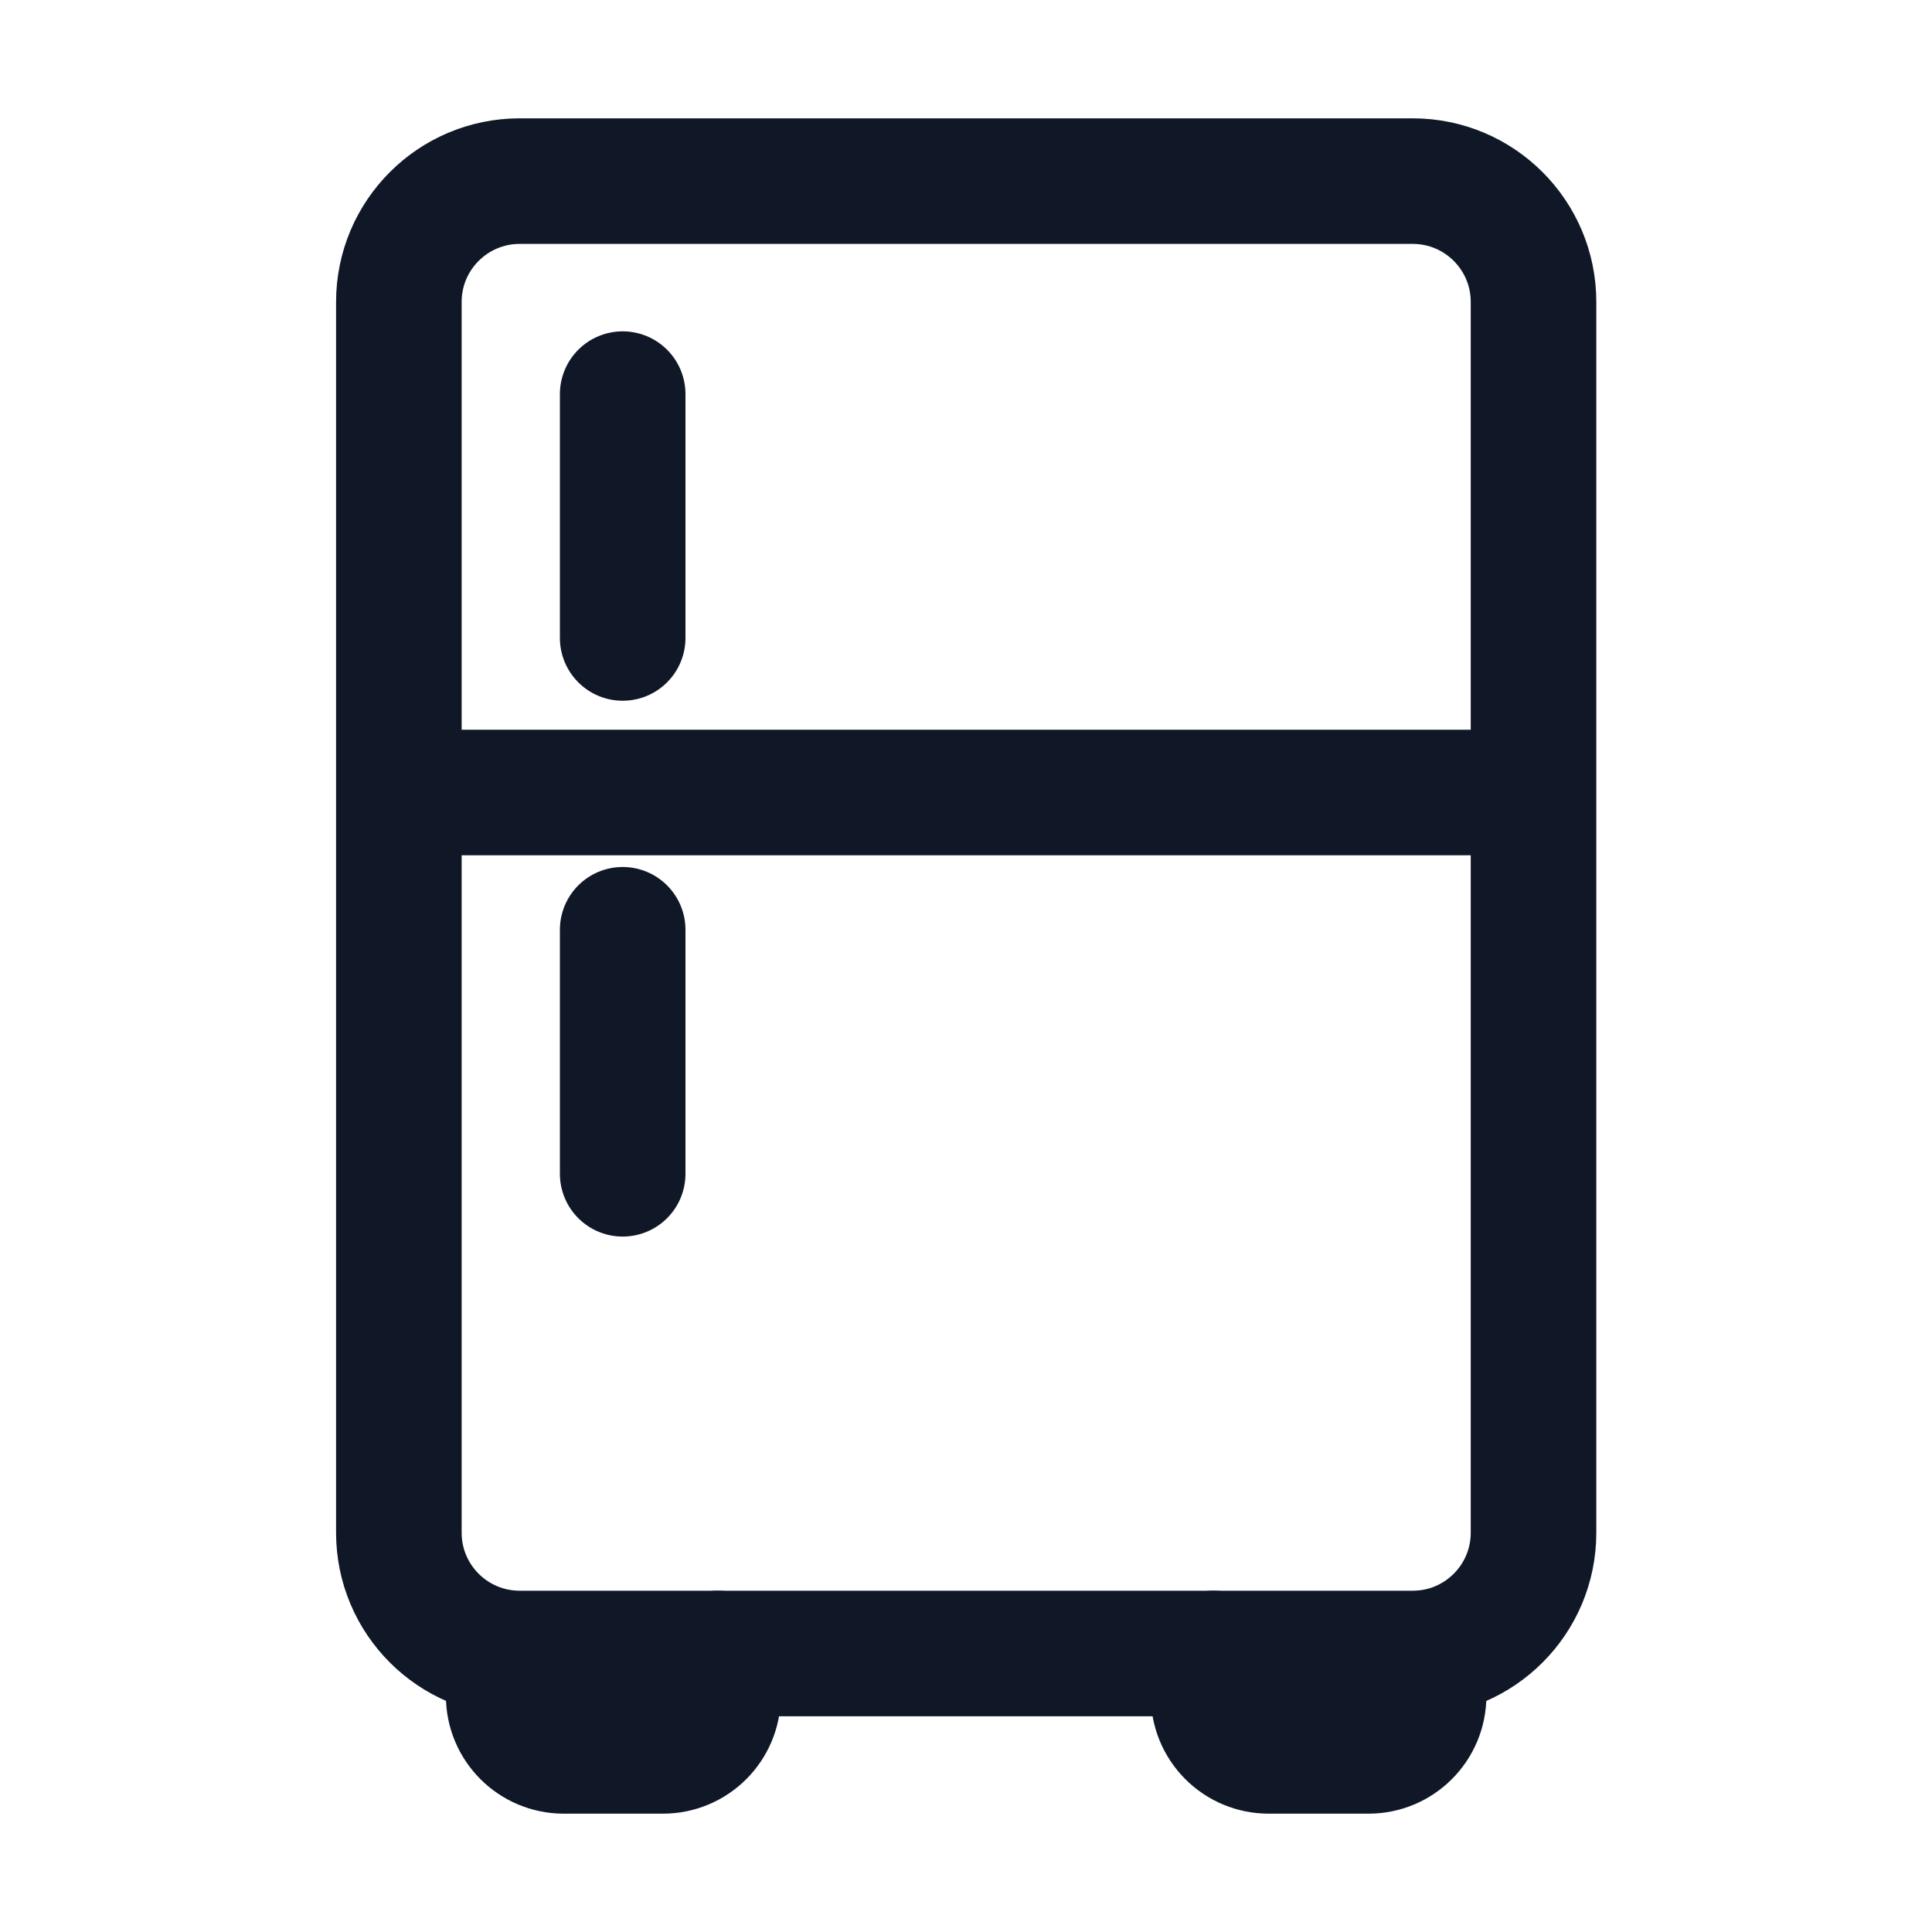
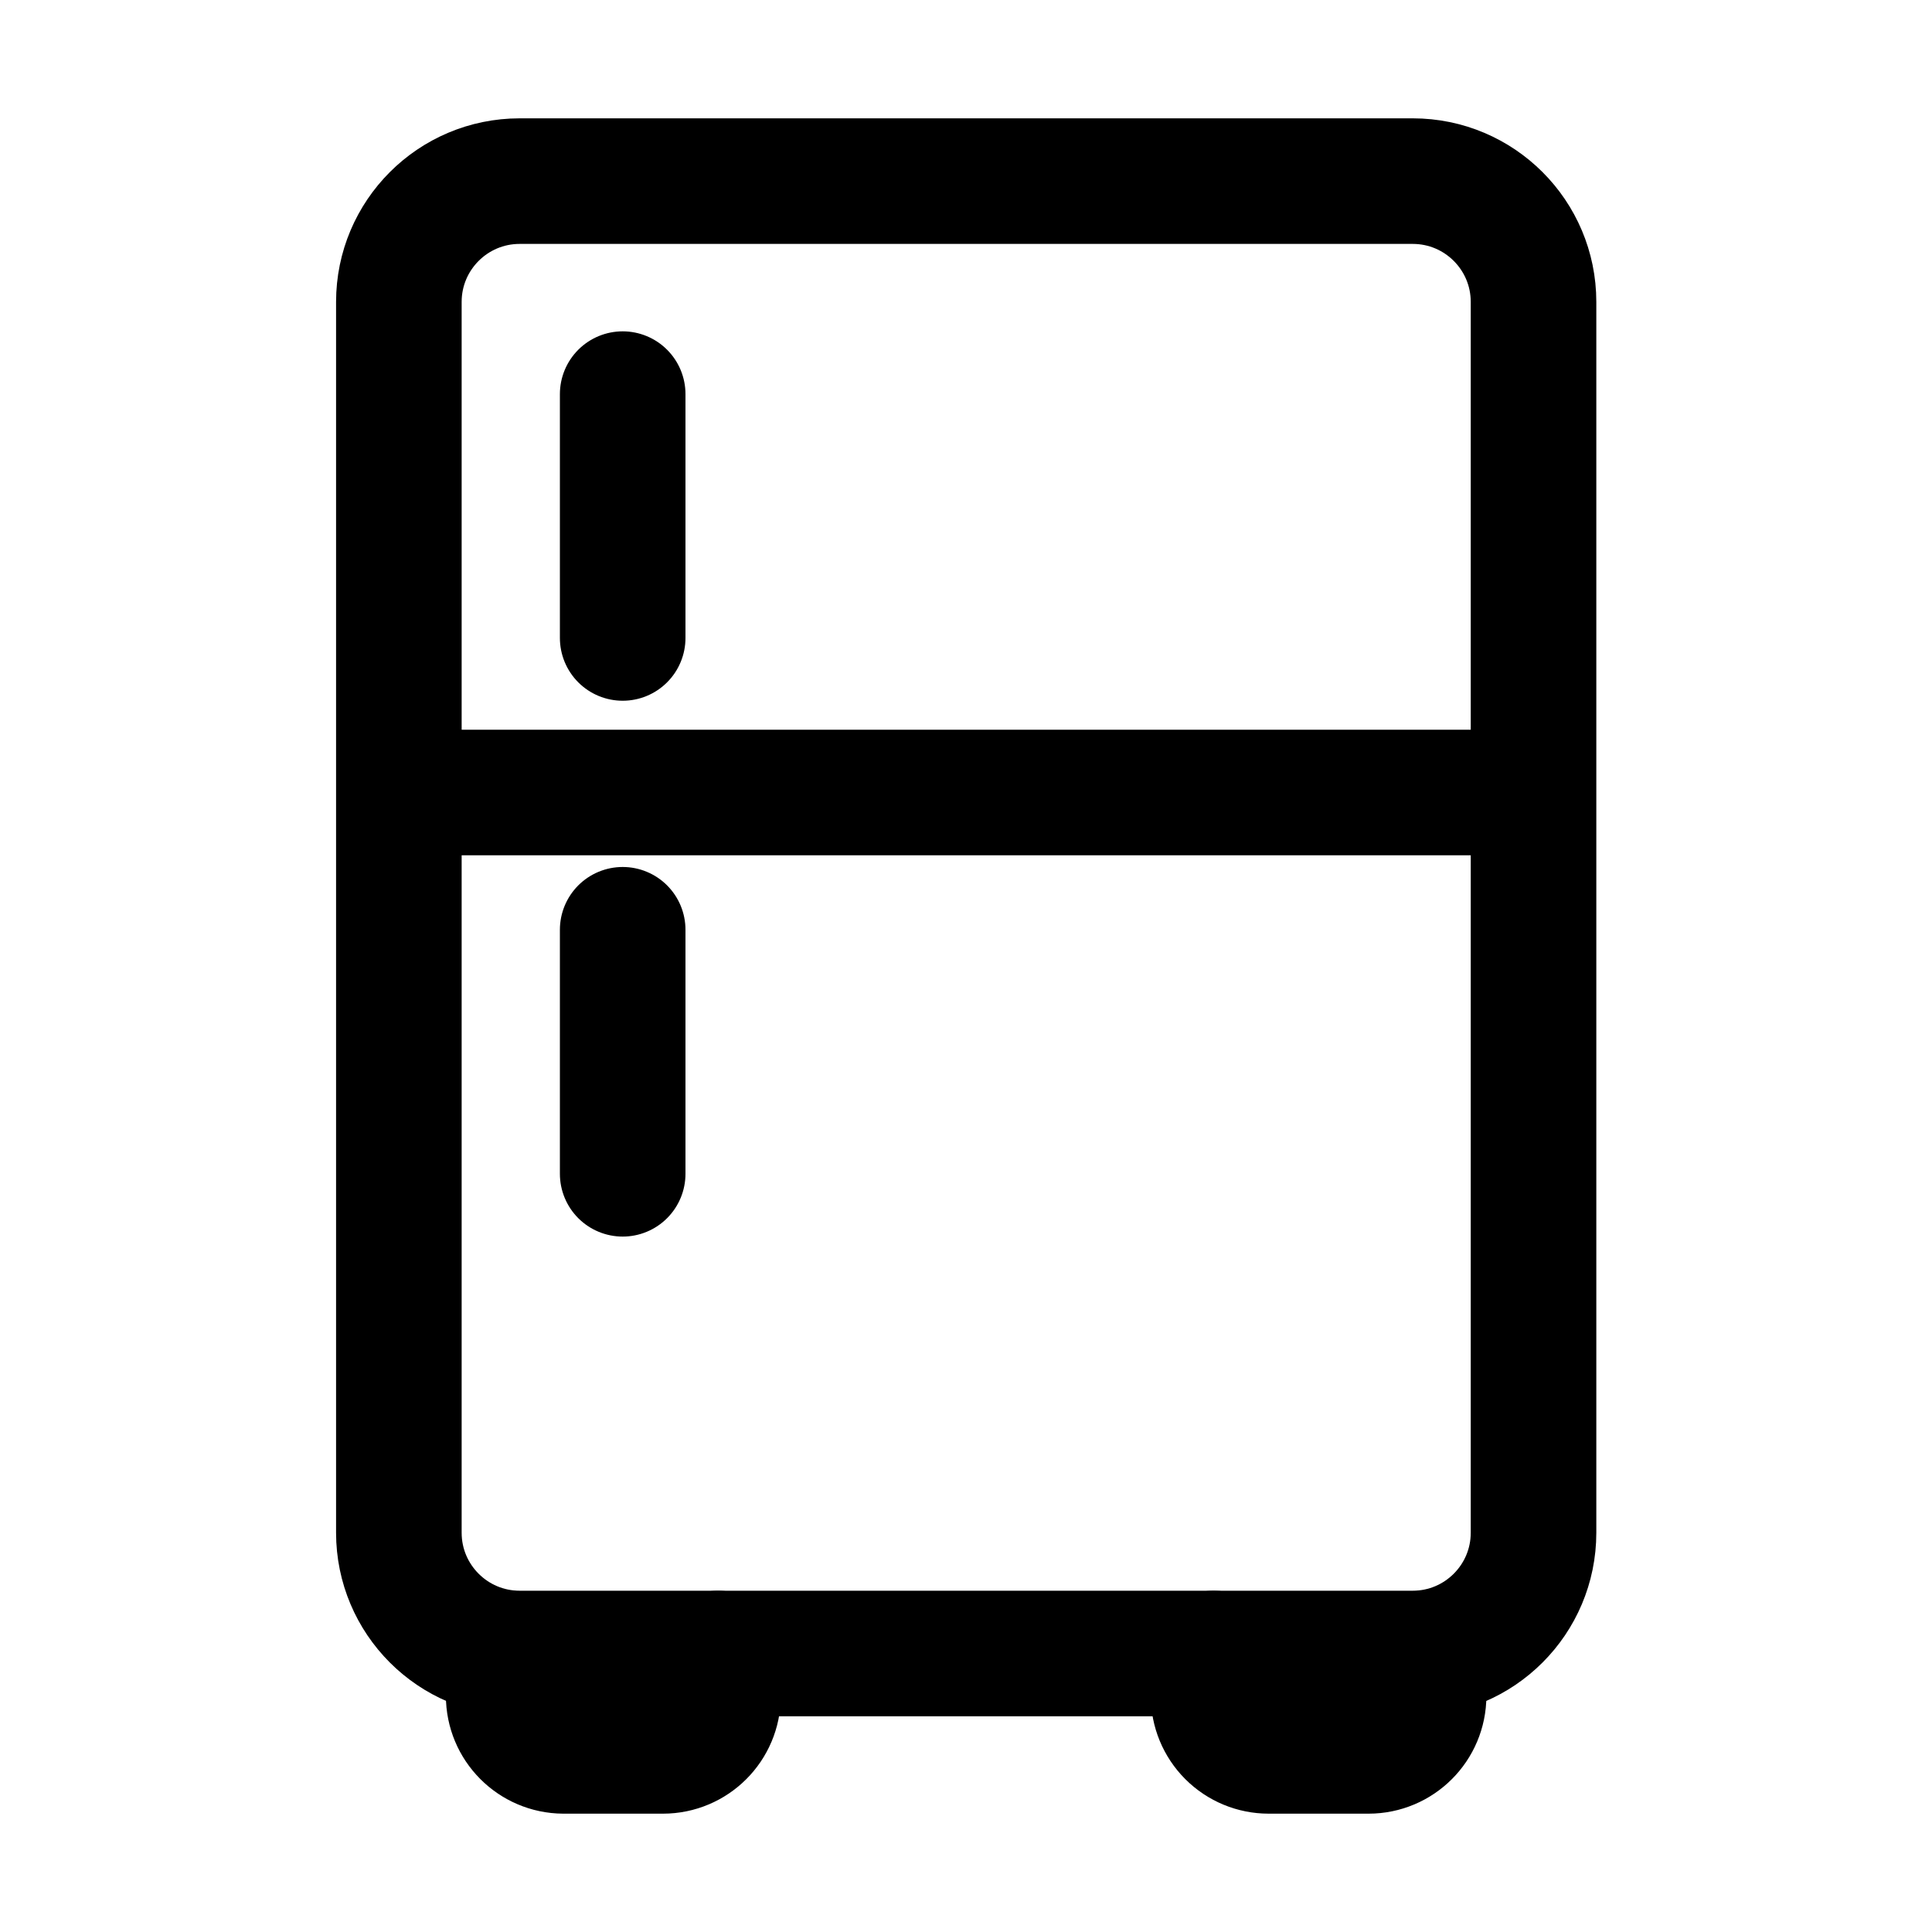
<svg xmlns="http://www.w3.org/2000/svg" fill="none" viewBox="0 0 20 20">
-   <path stroke="#101828" stroke-linecap="round" stroke-linejoin="round" stroke-width="1.3" d="M14.625 1.875H5.379c-.69 0-1.25.56-1.25 1.25v12.742c0 .69.56 1.25 1.25 1.25h9.246c.69 0 1.25-.56 1.25-1.25V3.125c0-.69-.56-1.25-1.25-1.25Z" />
-   <path stroke="#101828" stroke-linecap="round" stroke-linejoin="round" stroke-width="1.3" d="M4.13 8.204h11.74m-9.424-1.6V4.08m0 8.071V9.625m-1.18 7.492v.437a.57.57 0 0 0 .567.571h1.03a.57.57 0 0 0 .57-.57v-.438m5.13 0v.437a.57.57 0 0 0 .57.571h1.034a.57.57 0 0 0 .57-.57v-.438" />
+   <path stroke="currentColor" stroke-linecap="round" stroke-linejoin="round" stroke-width="1.3" d="M14.625 1.875H5.379c-.69 0-1.25.56-1.25 1.25v12.742c0 .69.56 1.25 1.25 1.25h9.246c.69 0 1.25-.56 1.25-1.25V3.125c0-.69-.56-1.25-1.25-1.25Z" />
+   <path stroke="currentColor" stroke-linecap="round" stroke-linejoin="round" stroke-width="1.3" d="M4.13 8.204h11.74m-9.424-1.6V4.08m0 8.071V9.625m-1.18 7.492v.437a.57.57 0 0 0 .567.571h1.03a.57.57 0 0 0 .57-.57v-.438m5.13 0v.437a.57.57 0 0 0 .57.571h1.034a.57.57 0 0 0 .57-.57v-.438" />
</svg>
